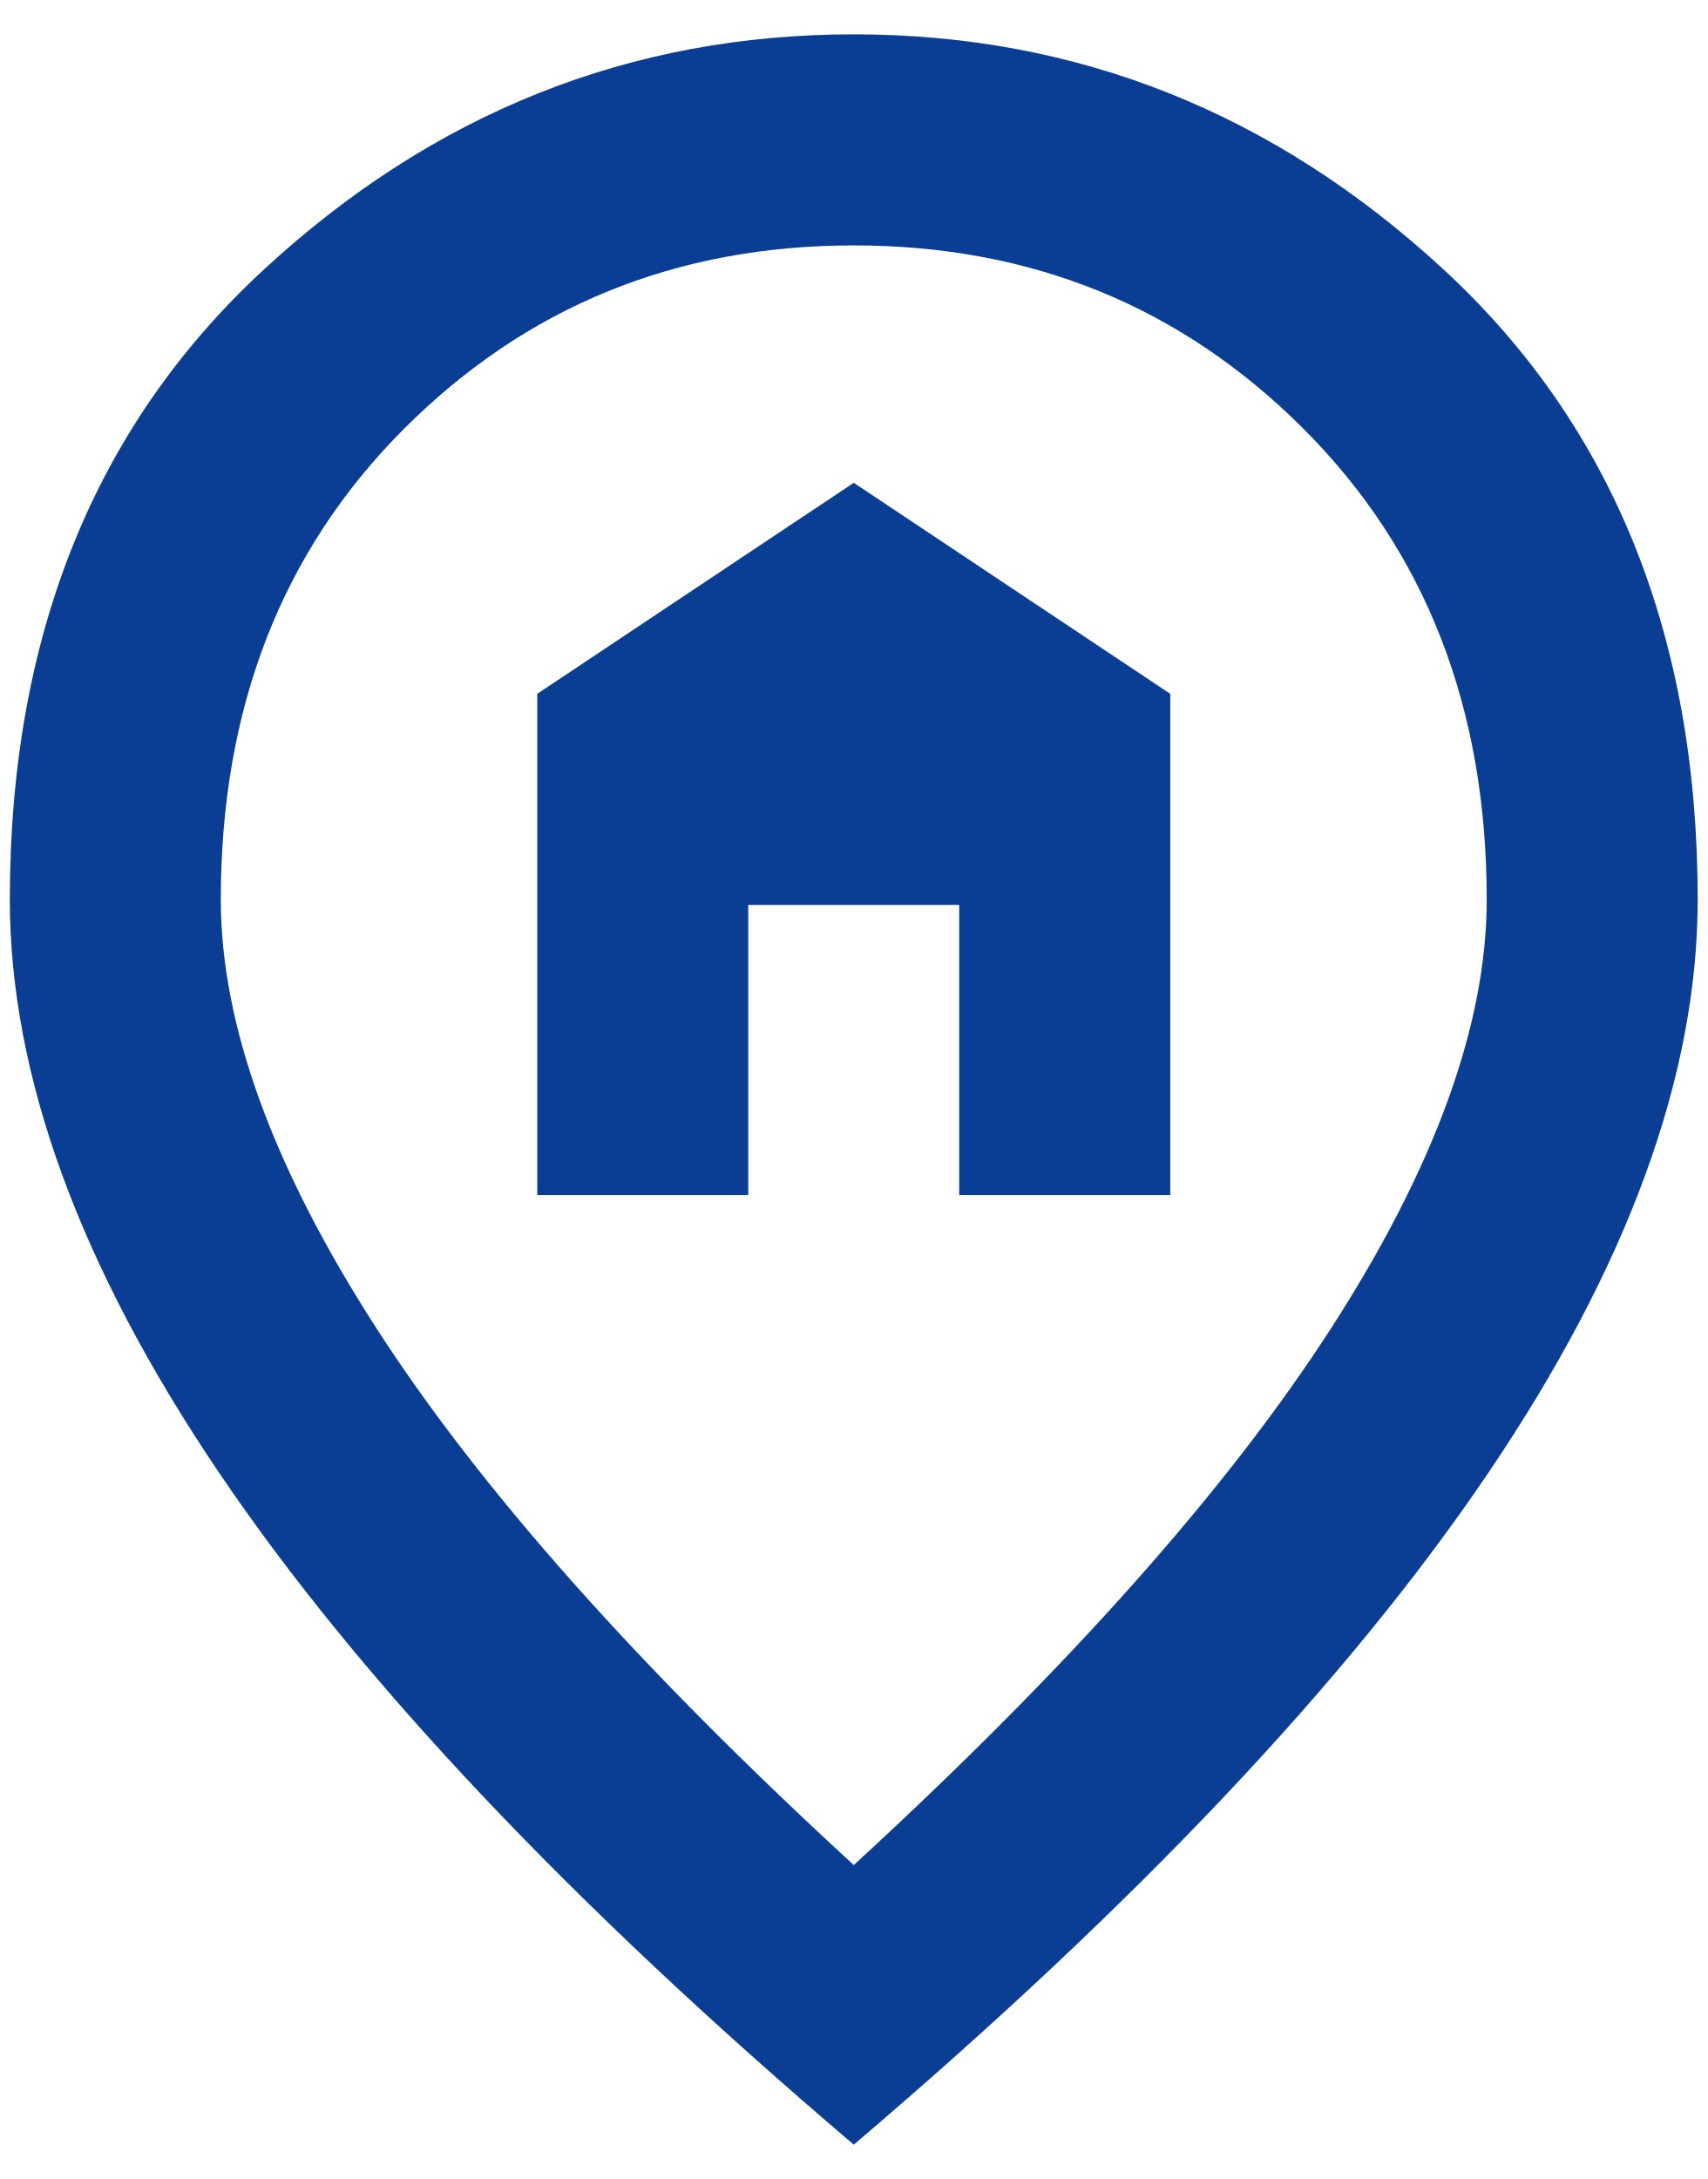
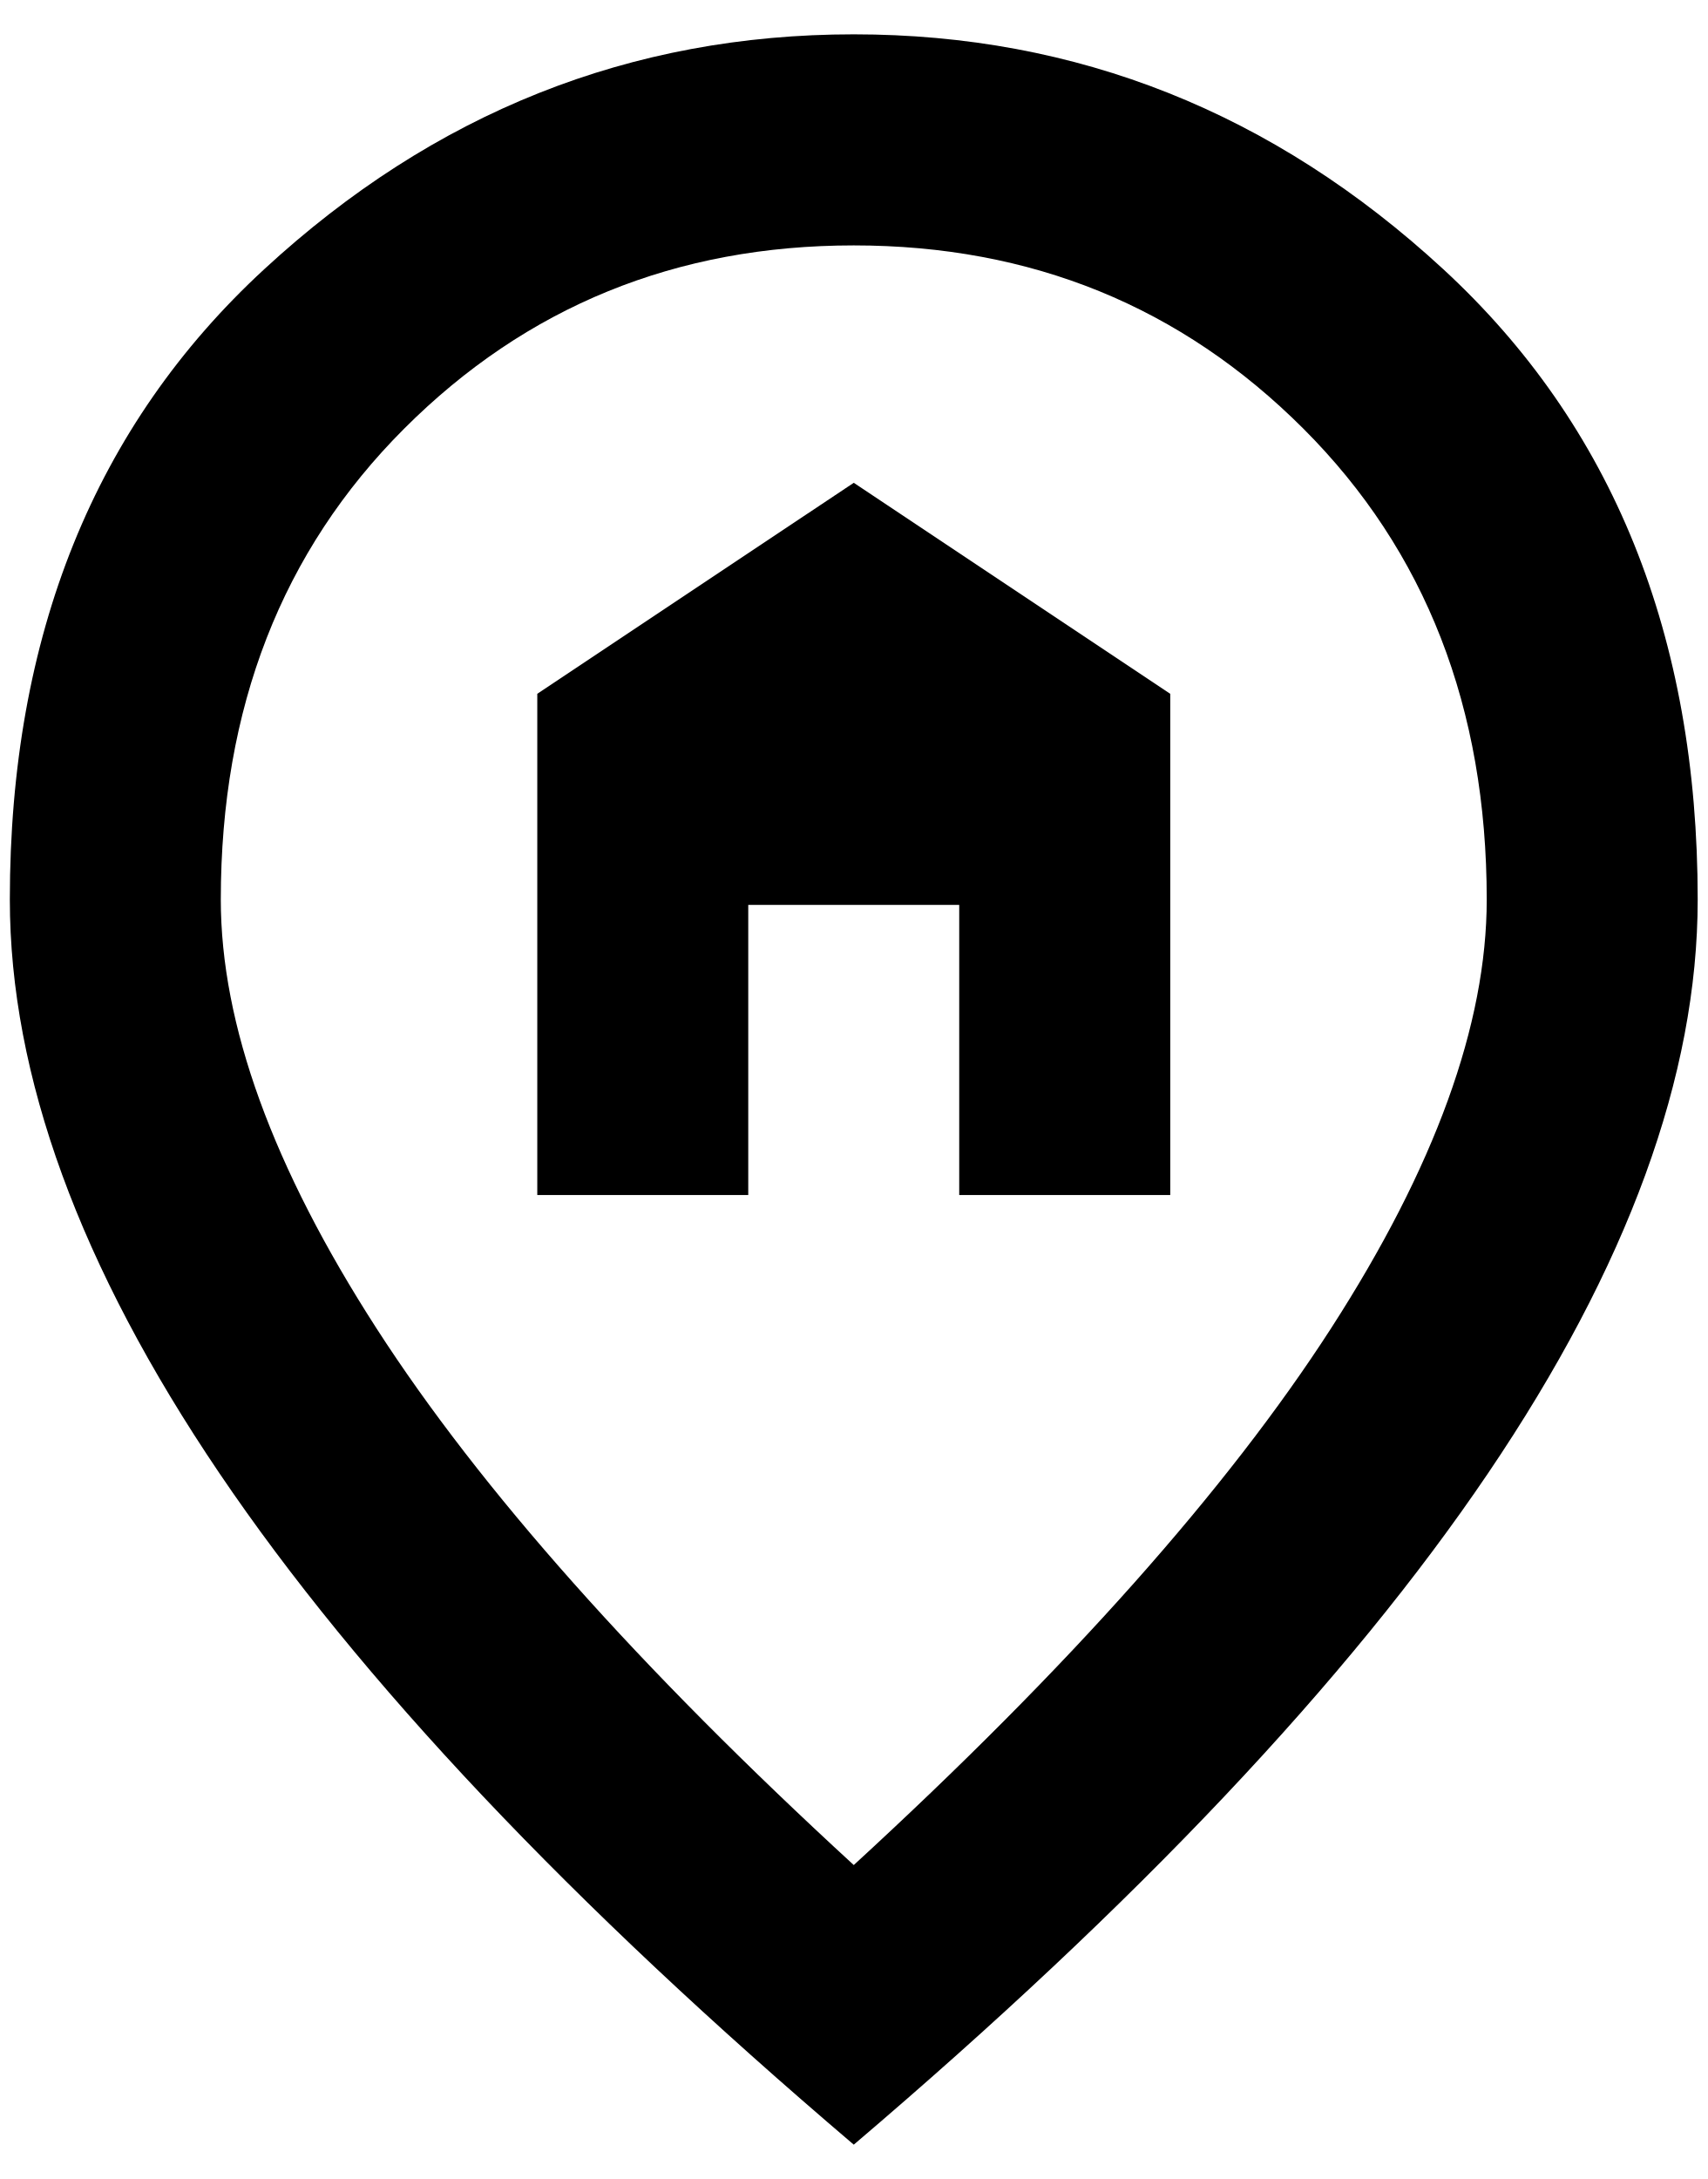
<svg xmlns="http://www.w3.org/2000/svg" width="29" height="37" viewBox="0 0 29 37" fill="none">
-   <path d="M9.125 20.292H12.708V15.365H16.291V20.292H19.875V11.781L14.5 8.198L9.125 11.781V20.292ZM14.5 31.669C18.143 28.324 20.845 25.286 22.607 22.554C24.369 19.821 25.25 17.395 25.25 15.275C25.25 12.02 24.212 9.355 22.137 7.28C20.061 5.204 17.516 4.167 14.5 4.167C11.484 4.167 8.938 5.204 6.863 7.28C4.788 9.355 3.75 12.02 3.75 15.275C3.75 17.395 4.631 19.821 6.393 22.554C8.154 25.286 10.857 28.324 14.5 31.669ZM14.5 36.417C9.692 32.326 6.101 28.526 3.727 25.017C1.353 21.509 0.167 18.261 0.167 15.275C0.167 10.796 1.607 7.227 4.489 4.57C7.37 1.912 10.707 0.583 14.5 0.583C18.292 0.583 21.629 1.912 24.511 4.57C27.392 7.227 28.833 10.796 28.833 15.275C28.833 18.261 27.646 21.509 25.272 25.017C22.898 28.526 19.308 32.326 14.5 36.417Z" fill="#0A3E95" />
+   <path d="M9.125 20.292H12.708V15.365H16.291V20.292H19.875V11.781L14.5 8.198L9.125 11.781V20.292ZM14.5 31.669C18.143 28.324 20.845 25.286 22.607 22.554C24.369 19.821 25.25 17.395 25.25 15.275C25.25 12.02 24.212 9.355 22.137 7.28C20.061 5.204 17.516 4.167 14.5 4.167C11.484 4.167 8.938 5.204 6.863 7.28C4.788 9.355 3.75 12.02 3.75 15.275C3.75 17.395 4.631 19.821 6.393 22.554C8.154 25.286 10.857 28.324 14.5 31.669ZM14.5 36.417C9.692 32.326 6.101 28.526 3.727 25.017C1.353 21.509 0.167 18.261 0.167 15.275C0.167 10.796 1.607 7.227 4.489 4.57C7.37 1.912 10.707 0.583 14.5 0.583C18.292 0.583 21.629 1.912 24.511 4.57C27.392 7.227 28.833 10.796 28.833 15.275C28.833 18.261 27.646 21.509 25.272 25.017C22.898 28.526 19.308 32.326 14.5 36.417Z" fill="#000000" />
</svg>
